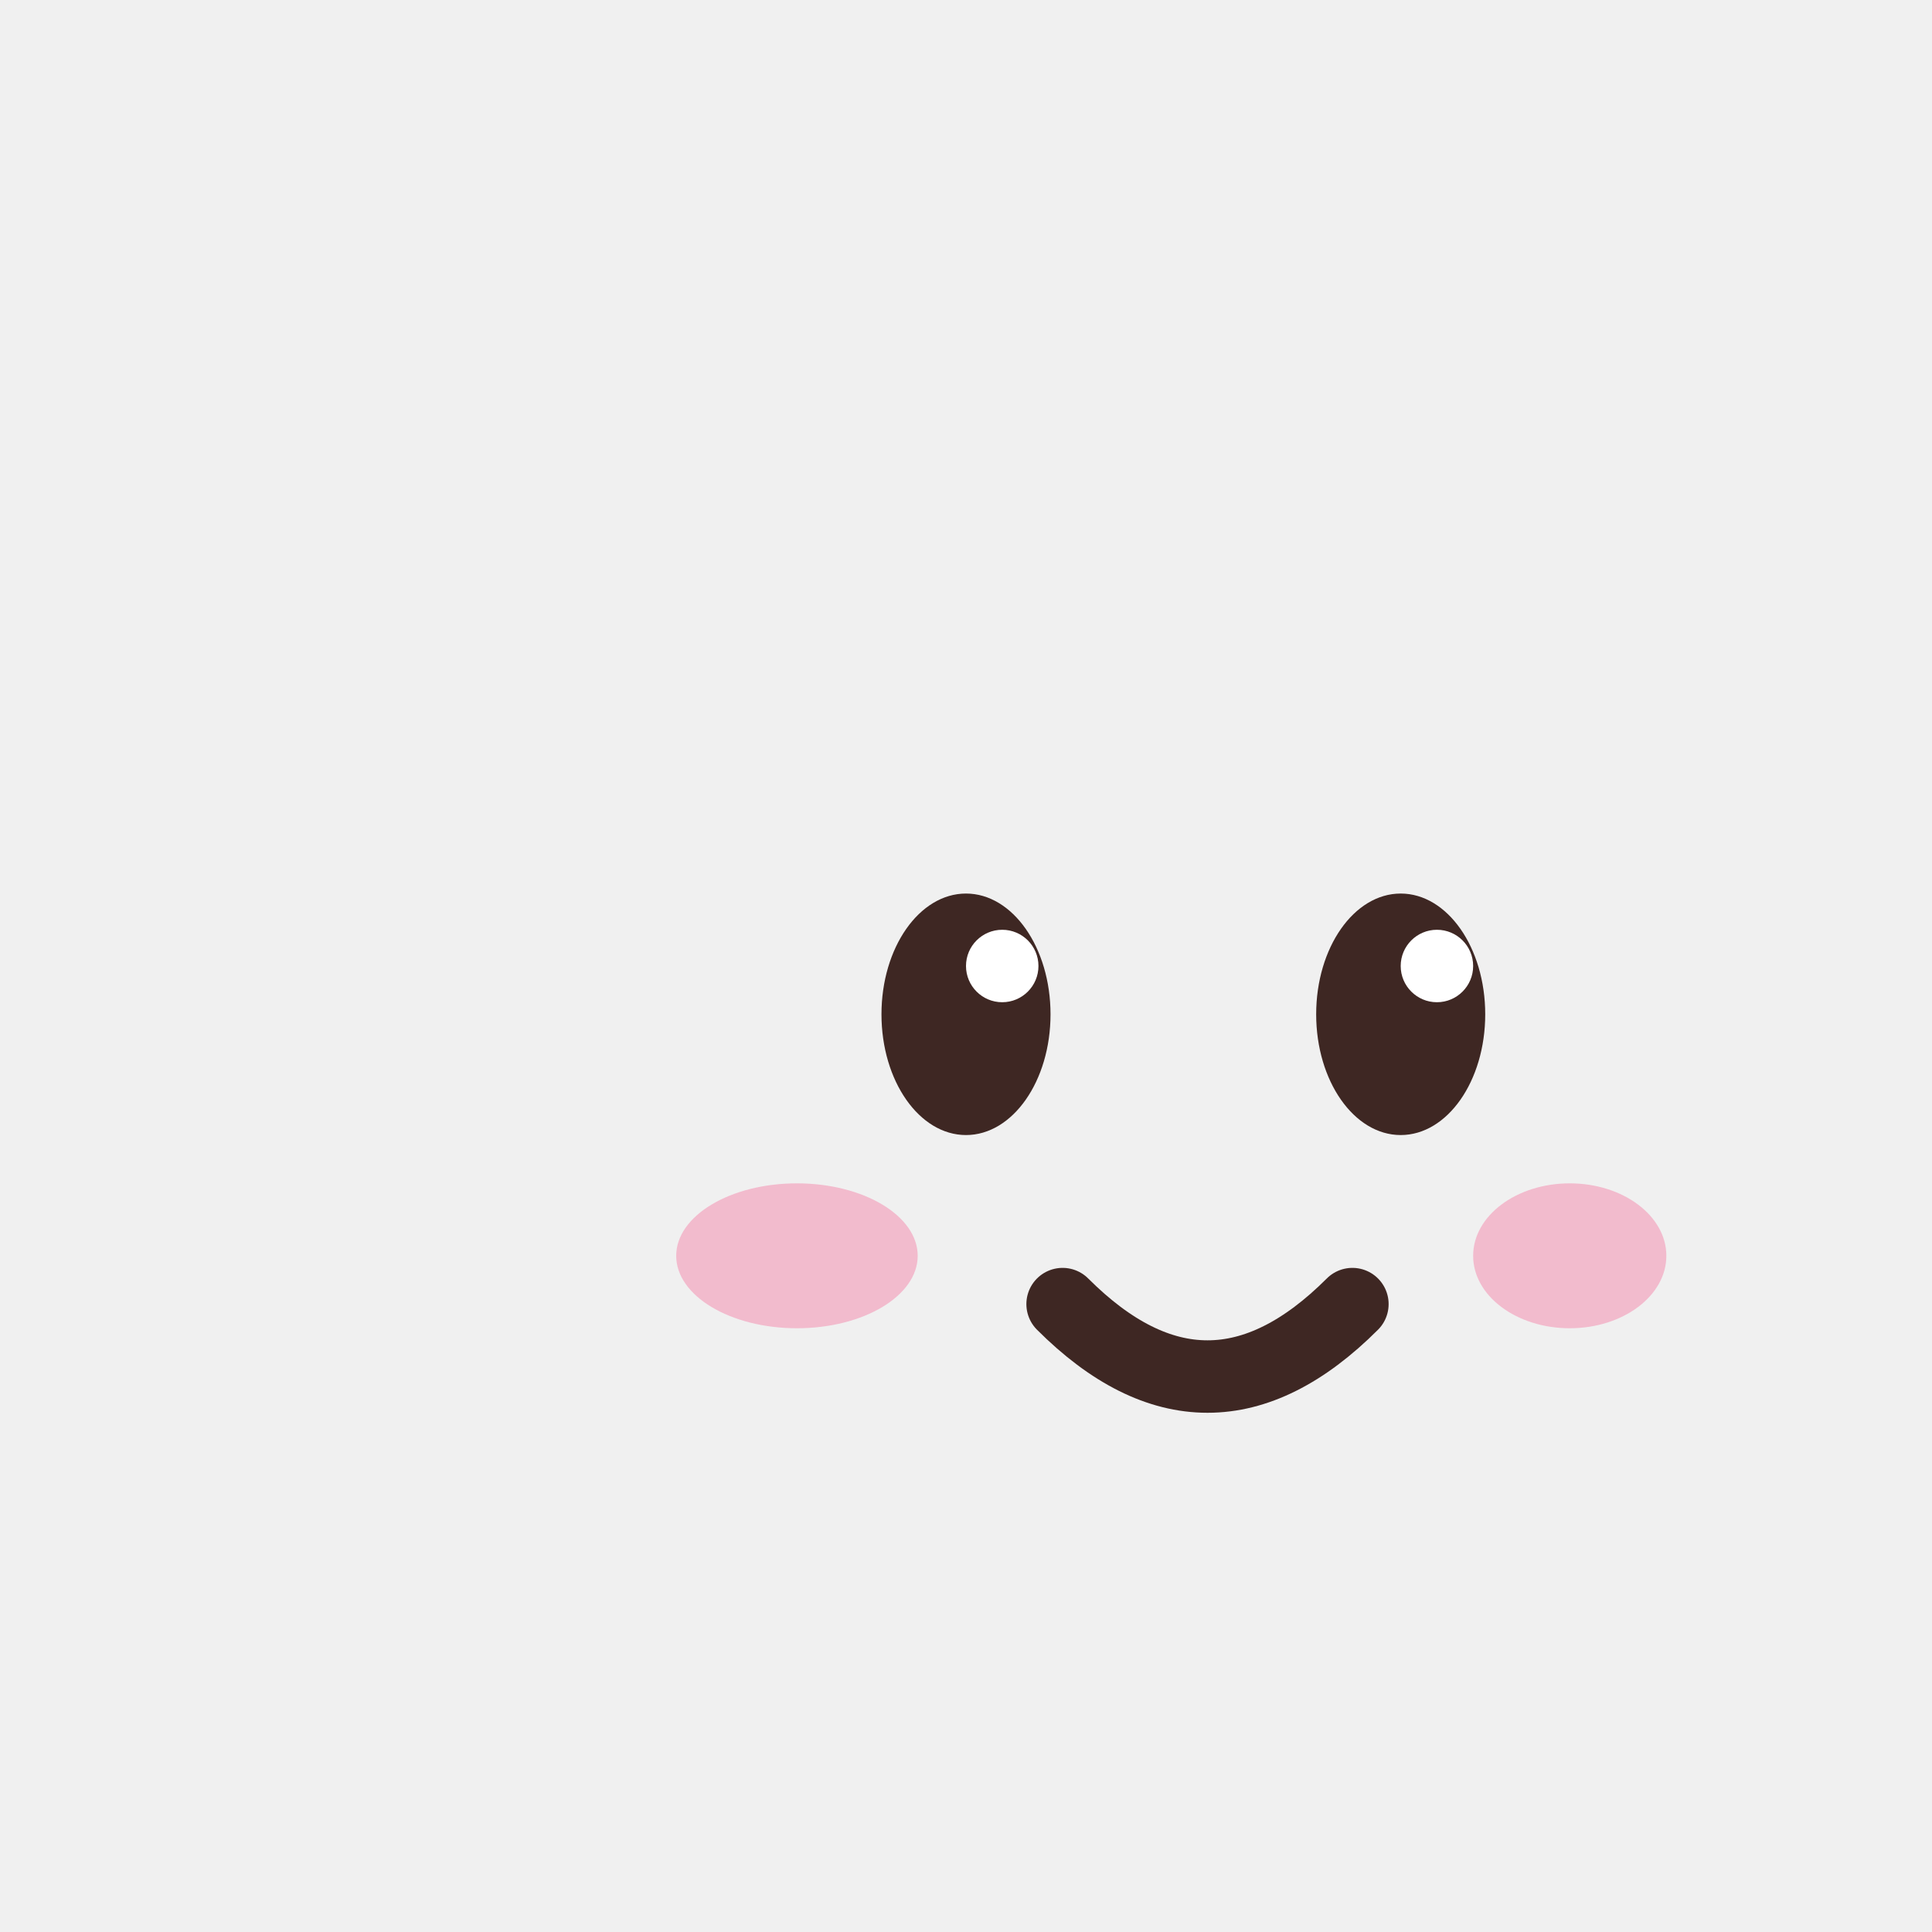
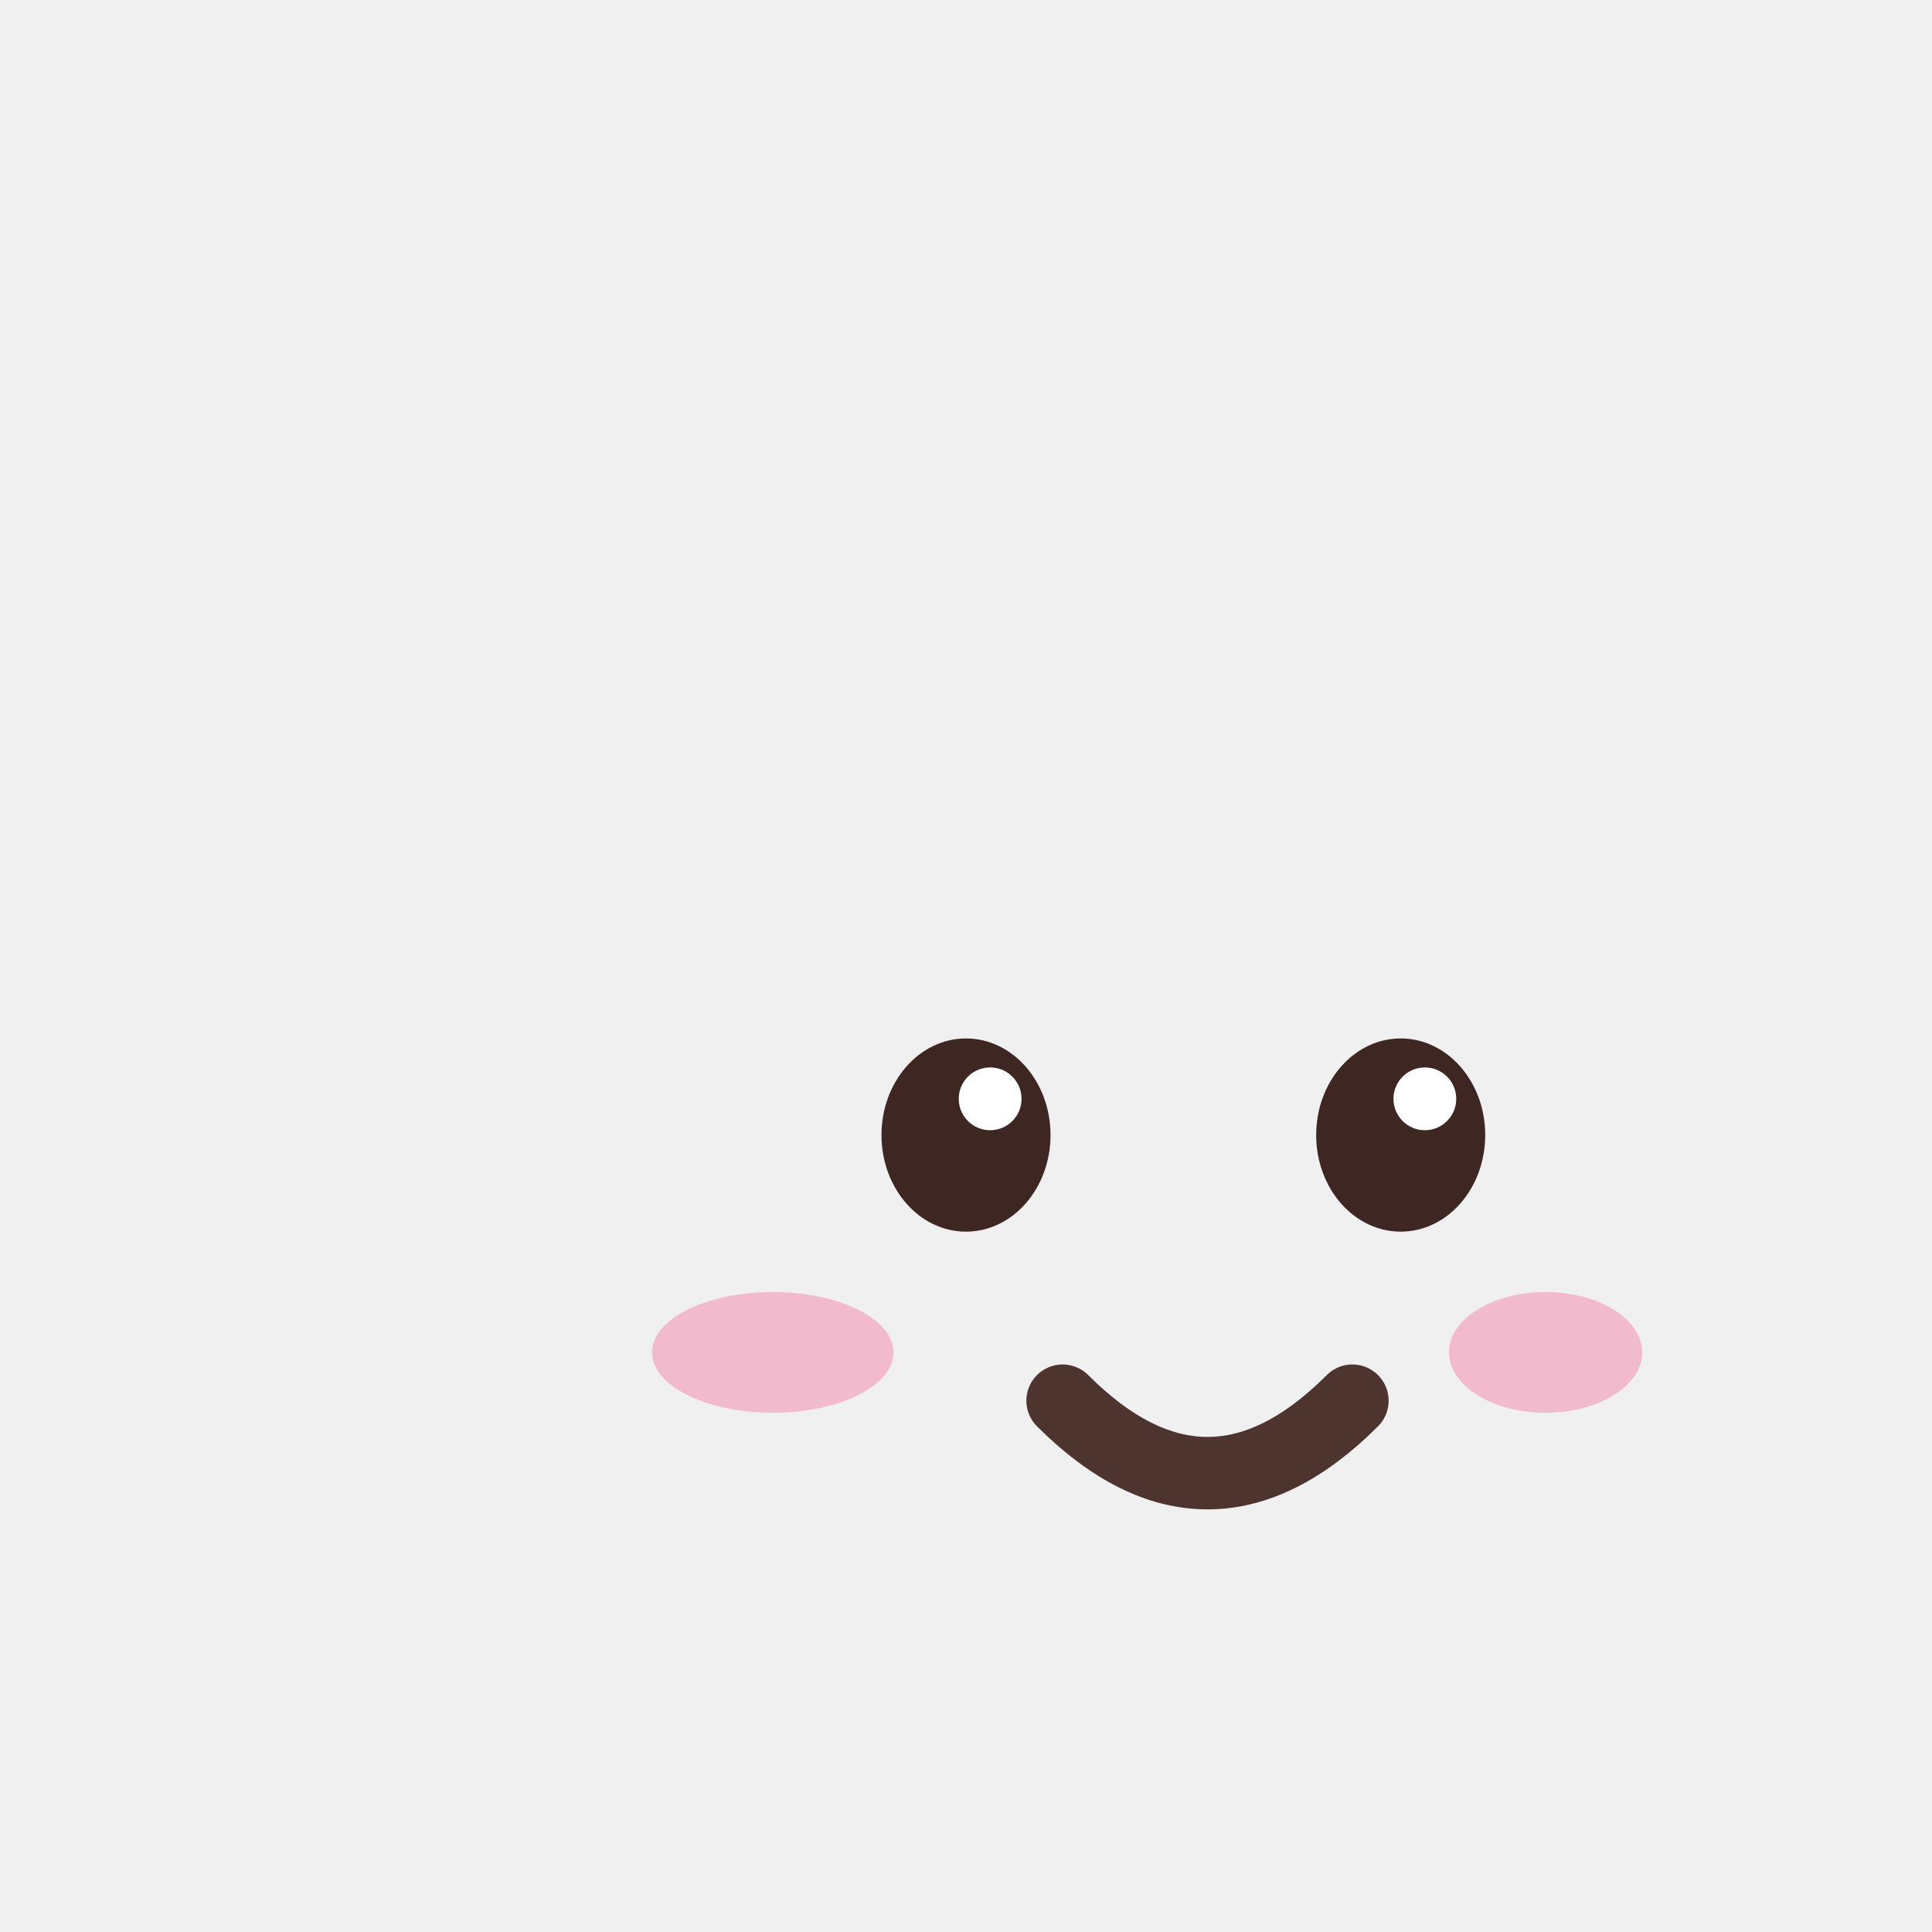
<svg xmlns="http://www.w3.org/2000/svg" width="80" height="80" viewBox="0 0 80 80">
  <g fill="#F48FB1" opacity="0.55">
-     <ellipse cx="33" cy="52" rx="5" ry="3" />
-     <ellipse cx="65" cy="52" rx="4" ry="3" />
+     <ellipse cx="32" cy="56" rx="5" ry="2.5" />
+     <ellipse cx="64" cy="56" rx="4" ry="2.5" />
  </g>
  <g fill="#3E2723">
-     <ellipse cx="40" cy="42" rx="3.5" ry="5" />
-     <ellipse cx="58" cy="42" rx="3.5" ry="5" />
+     <ellipse cx="40" cy="47" rx="3.5" ry="4" />
+     <ellipse cx="58" cy="47" rx="3.5" ry="4" />
  </g>
  <g fill="#FFFFFF">
-     <circle cx="41.5" cy="40" r="1.5" />
-     <circle cx="59.5" cy="40" r="1.5" />
+     <circle cx="41" cy="45.5" r="1.3" />
+     <circle cx="59" cy="45.5" r="1.3" />
  </g>
-   <path d="M44 54 Q50 60 56 54" fill="none" stroke="#3E2723" stroke-width="3" stroke-linecap="round" />
+   <path d="M44 58 Q50 64 56 58" fill="none" stroke="#4E342E" stroke-width="3" stroke-linecap="round" />
</svg>
